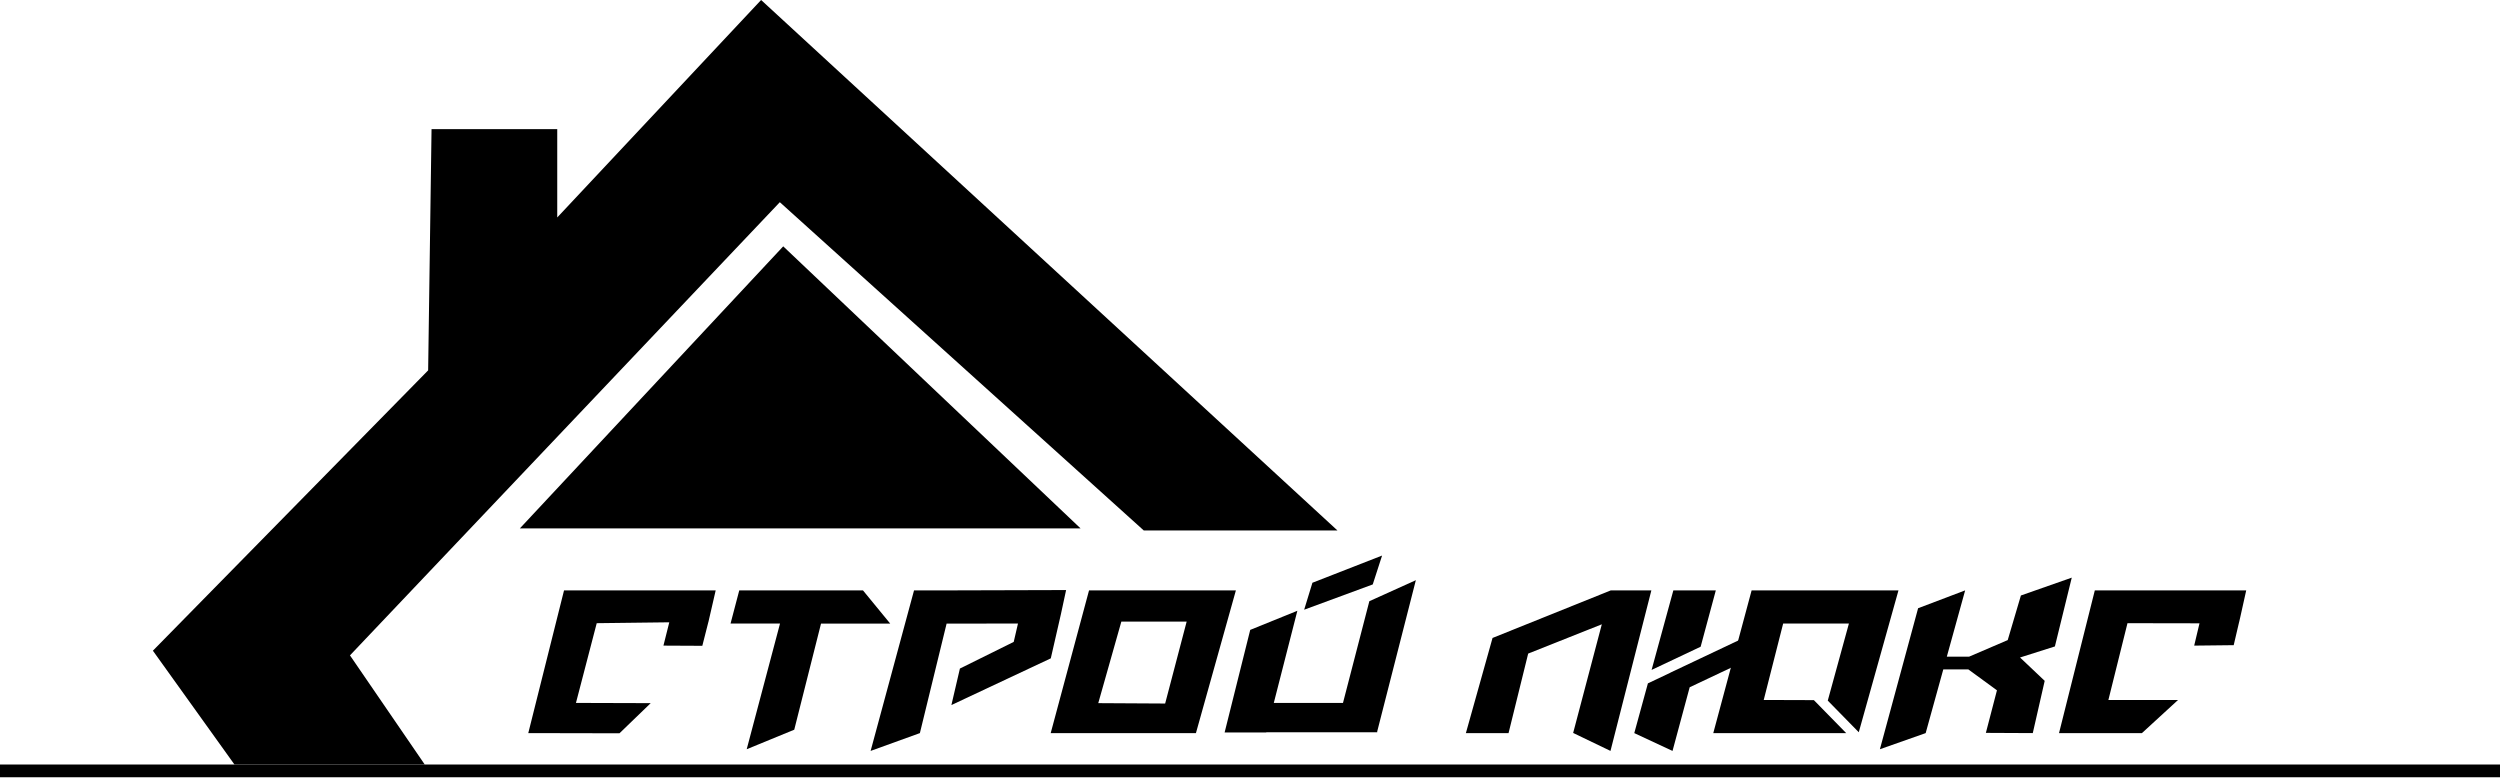
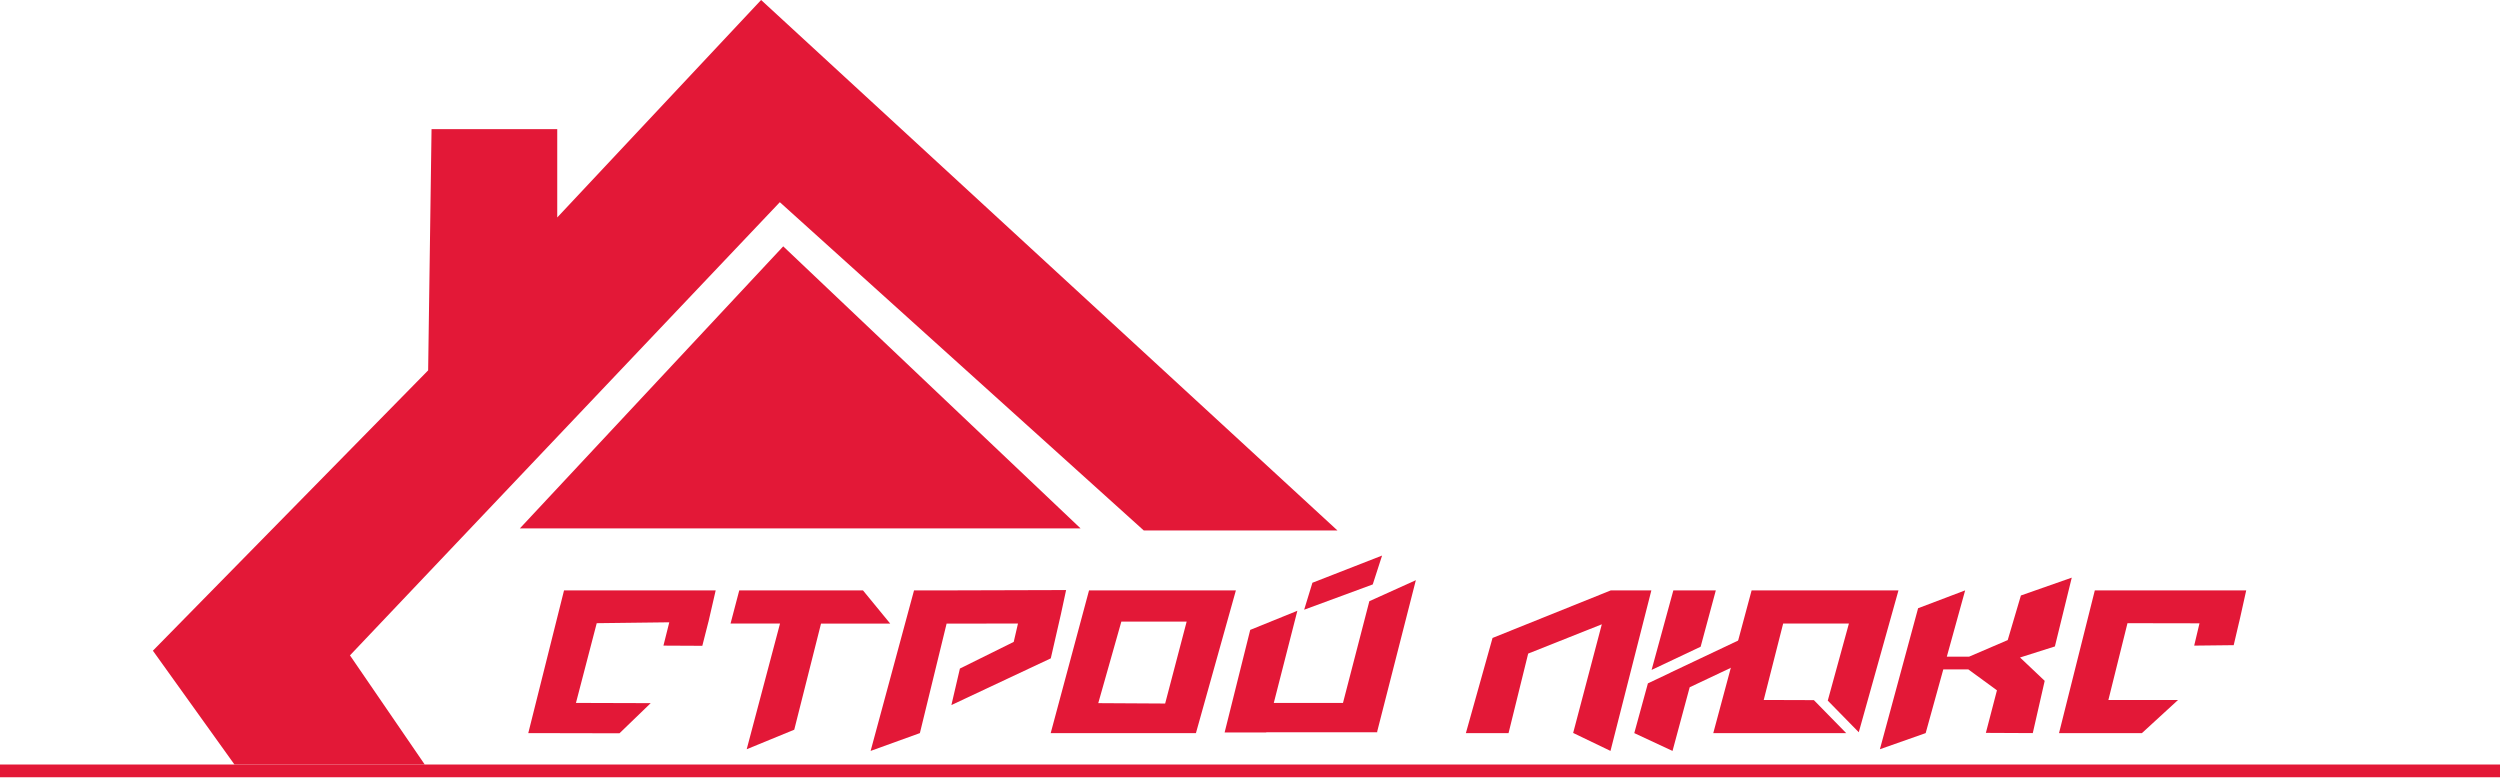
- <svg xmlns="http://www.w3.org/2000/svg" id="Слой_1" data-name="Слой 1" viewBox="0 0 787 244.68">
+ <svg xmlns="http://www.w3.org/2000/svg" id="Слой_1" data-name="Слой 1" fill="#e31837" viewBox="0 0 787 244.68">
  <line class="cls-1" x1="246.56" y1="76.58" x2="246.56" y2="76.15" />
  <polygon class="cls-2" points="73.81 240.67 48.13 204.84 134.78 116.59 135.85 40.65 175.42 40.65 175.42 68.46 239.6 0 421.04 167 360.07 167 245.49 63.65 110.17 206.31 133.71 240.67 73.81 240.67" />
  <polygon class="cls-2" points="163.66 166.33 246.56 77.55 340.15 166.33 163.66 166.33" />
  <text x="-31" y="-32.53" />
  <line class="cls-3" x1="177.56" y1="185.85" x2="177.16" y2="185.85" />
  <line class="cls-3" x1="163.53" y1="230.78" x2="163.12" y2="230.78" />
  <line class="cls-3" x1="192.4" y1="230.78" x2="192" y2="230.78" />
  <line class="cls-3" x1="288.68" y1="185.85" x2="288.27" y2="185.85" />
  <line class="cls-3" x1="271.83" y1="236.39" x2="271.43" y2="236.39" />
  <polygon class="cls-2" points="280.25 196.32 271.66 185.85 232.72 185.85 229.98 196.28 245.55 196.29 235.06 235.86 250.03 229.71 258.46 196.3 280.25 196.32" />
  <path class="cls-2" d="M373.83,218.38l-12.07,44.93h45.72l12.58-44.93Zm2.9,35.5L384,228.21h20.56L397.79,254Z" transform="translate(-31 -32.53)" />
  <polygon class="cls-2" points="507.09 185.85 469.85 200.83 461.46 230.78 474.89 230.78 481.07 205.75 504.25 196.53 495.23 230.73 506.98 236.39 519.85 185.85 507.09 185.85" />
  <polygon class="cls-2" points="333.96 193.41 335.61 185.75 300.54 185.85 287.74 185.85 274.07 236.39 289.58 230.78 297.99 196.31 320.46 196.29 319.12 202.07 302.18 210.46 299.5 221.95 330.79 207.25 333.96 193.41" />
  <polygon class="cls-2" points="433.55 230.25 445.71 182.64 431.07 189.26 422.77 221.28 400.99 221.28 408.41 192.27 393.57 198.29 385.51 230.58 398.62 230.58 398.63 230.51 433.55 230.51 433.55 230.25" />
  <polygon class="cls-2" points="224.19 185.85 190.37 185.85 177.56 185.85 166.3 230.78 195.01 230.84 204.84 221.35 181.31 221.28 187.85 196.18 210.69 195.9 208.85 203.24 221.09 203.3 223.01 195.75 223.02 195.75 225.3 185.85 224.19 185.85" />
  <polygon class="cls-2" points="707.11 185.85 659.45 185.85 648.18 230.78 661.28 230.78 674.28 230.78 685.65 220.35 663.72 220.35 669.73 196.18 692.4 196.22 690.73 203.24 703.17 203.1 704.89 195.75 704.9 195.75 705.23 194.31 707.11 185.85" />
  <polygon class="cls-2" points="550.97 207.34 548.07 201.22 525.85 211.74 525.86 211.76 518.76 215.12 514.47 230.78 526.51 236.39 531.91 216.35 550.97 207.34" />
  <polygon class="cls-2" points="540.14 185.85 526.77 185.85 519.92 210.89 535.36 203.59 540.14 185.85" />
  <polygon class="cls-2" points="581.18 230.78 571.01 220.4 555.22 220.35 561.34 196.28 582.04 196.28 575.38 220.55 585.14 230.51 597.64 185.85 551.41 185.85 539.34 230.78 572.77 230.78 581.18 230.78" />
  <line class="cls-4" x1="622.27" y1="207.11" x2="618.63" y2="207.11" />
  <polygon class="cls-2" points="652.19 181.84 636.18 187.46 632.03 201.5 619.89 206.71 612.86 206.71 618.63 185.85 603.82 191.47 591.79 235.86 606.2 230.78 611.75 210.72 619.62 210.72 628.64 217.31 625.15 230.71 639.92 230.78 643.67 214.33 635.91 206.98 646.88 203.5 652.19 181.84" />
  <polygon class="cls-2" points="432.14 183.98 410.55 191.94 413.15 183.45 435.08 174.89 432.14 183.98" />
  <rect class="cls-2" y="240.67" width="787" height="4.01" />
</svg>
